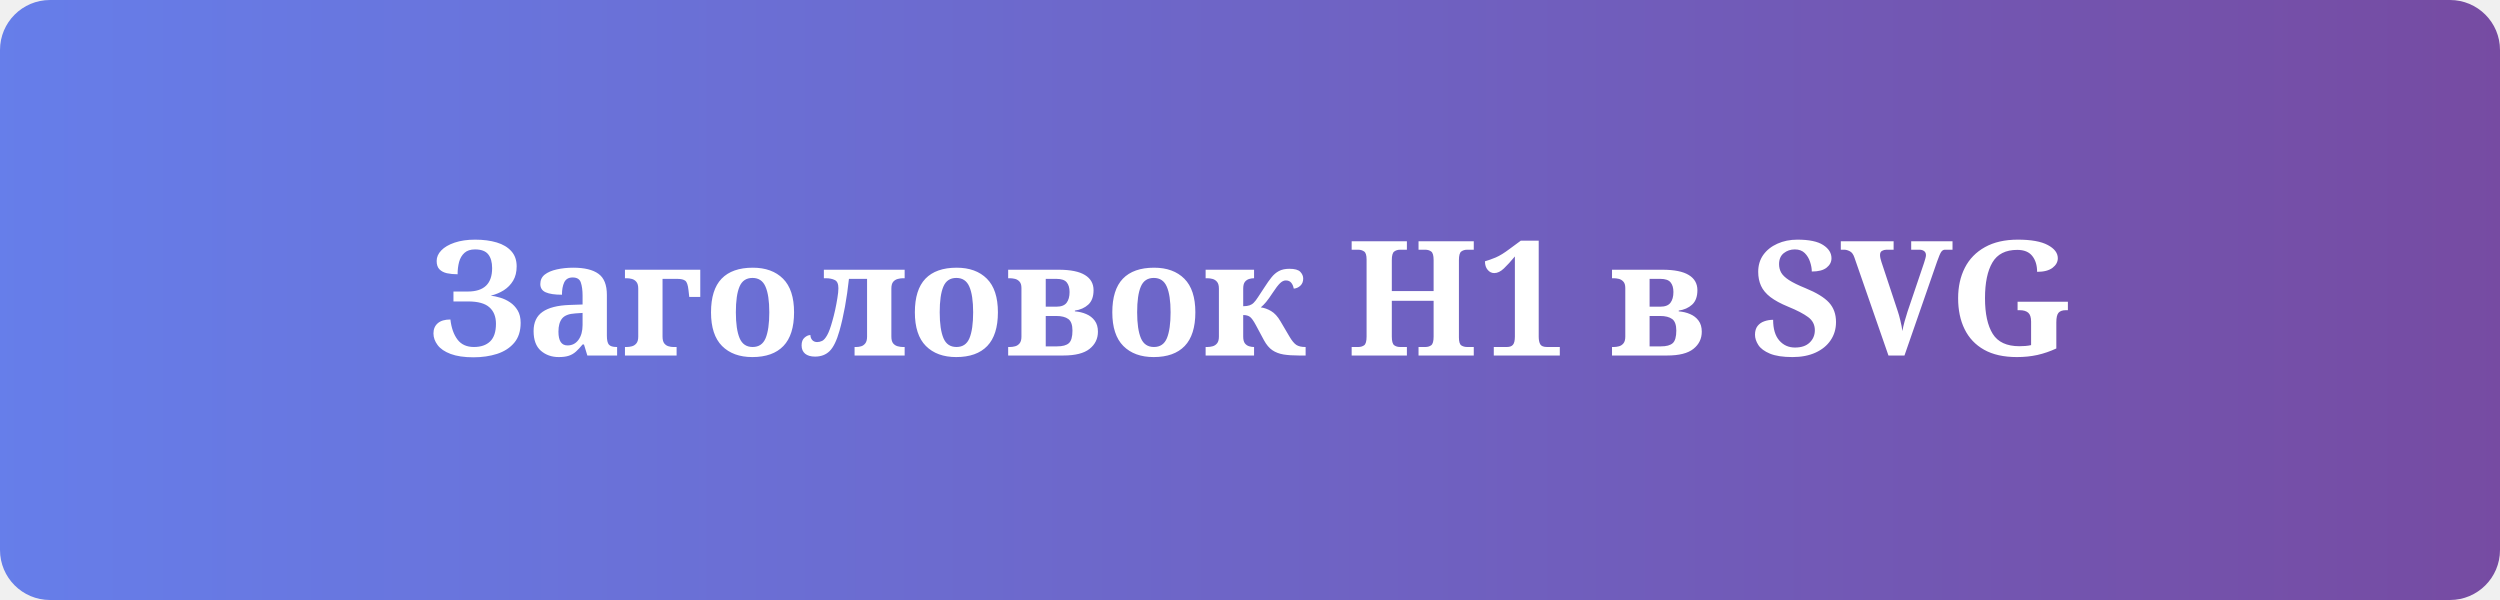
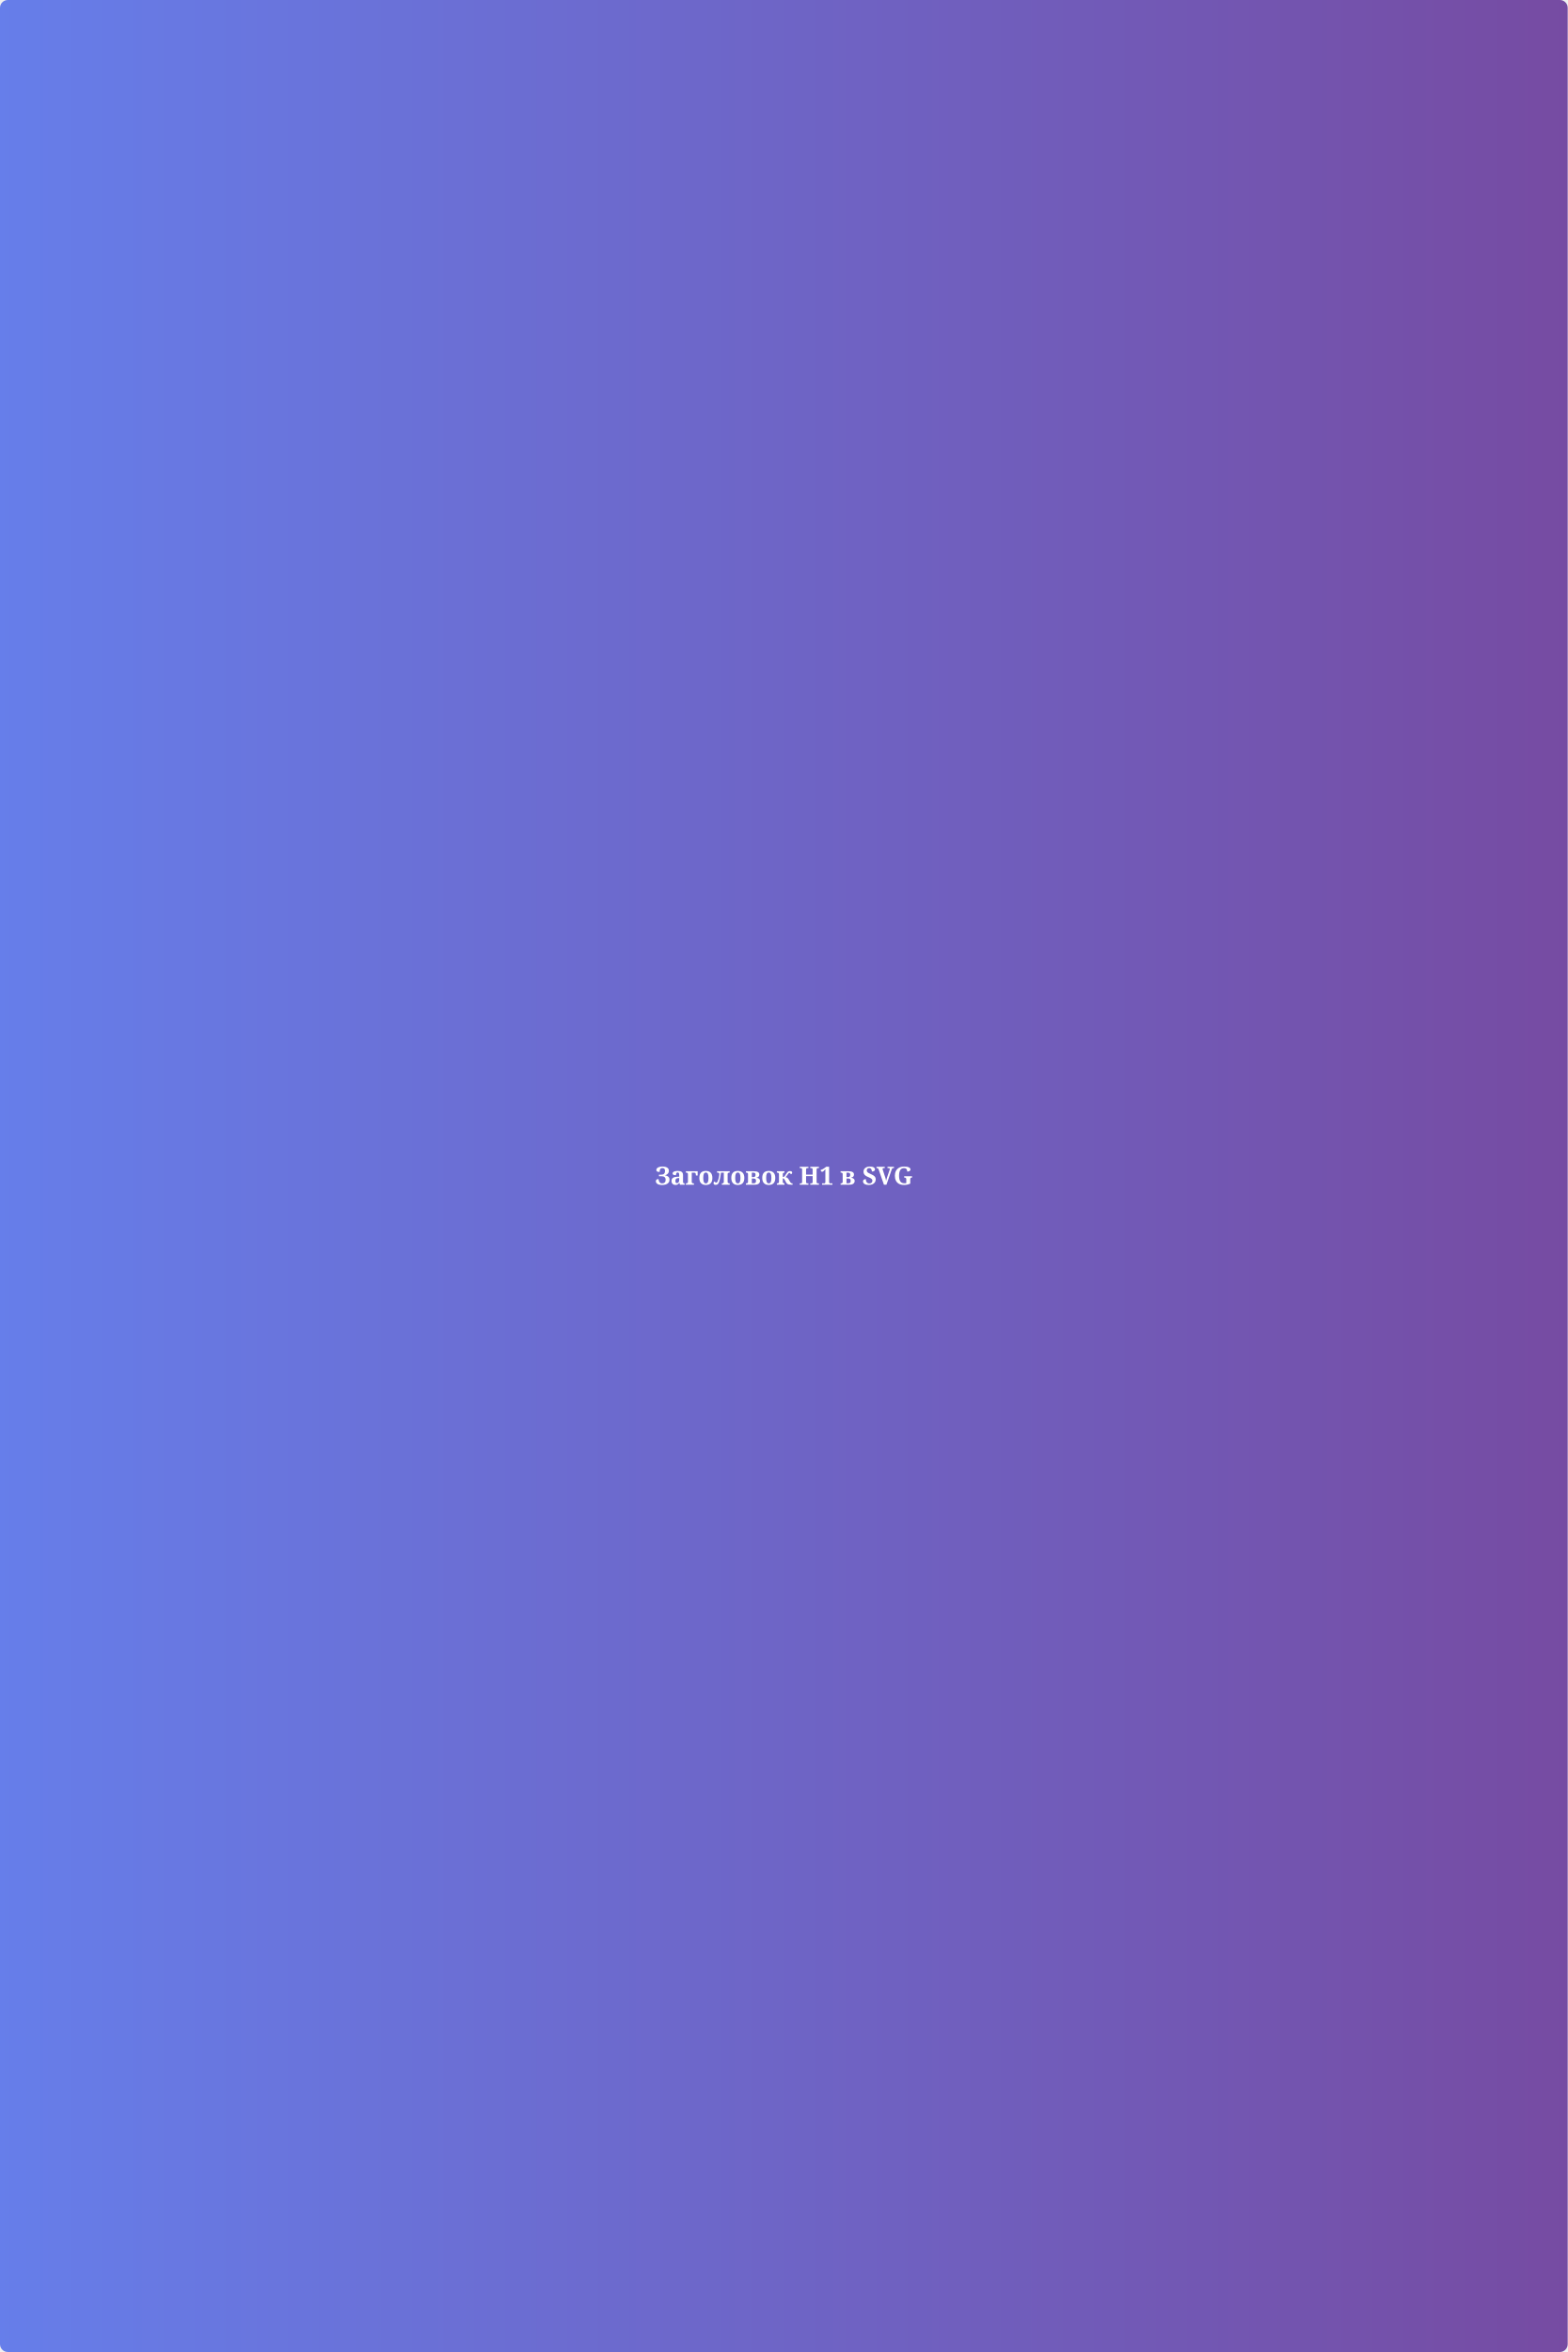
- <svg xmlns="http://www.w3.org/2000/svg" width="500" height="120">
+ <svg xmlns="http://www.w3.org/2000/svg" width="2000" height="3000">
  <defs>
    <linearGradient id="grad1" x1="0%" y1="0%" x2="100%" y2="0%">
      <stop offset="0%" stop-color="#667eea" />
      <stop offset="100%" stop-color="#764ba2" />
    </linearGradient>
  </defs>
  <rect width="100%" height="100%" rx="10" fill="url(#grad1)" />
  <text x="50%" y="50%" font-family="Georgia, serif" font-size="32" font-weight="bold" text-anchor="middle" dominant-baseline="middle" fill="white" text-shadow="2px 2px 4px rgba(0,0,0,0.3)">
    Заголовок H1 в SVG
  </text>
</svg>
